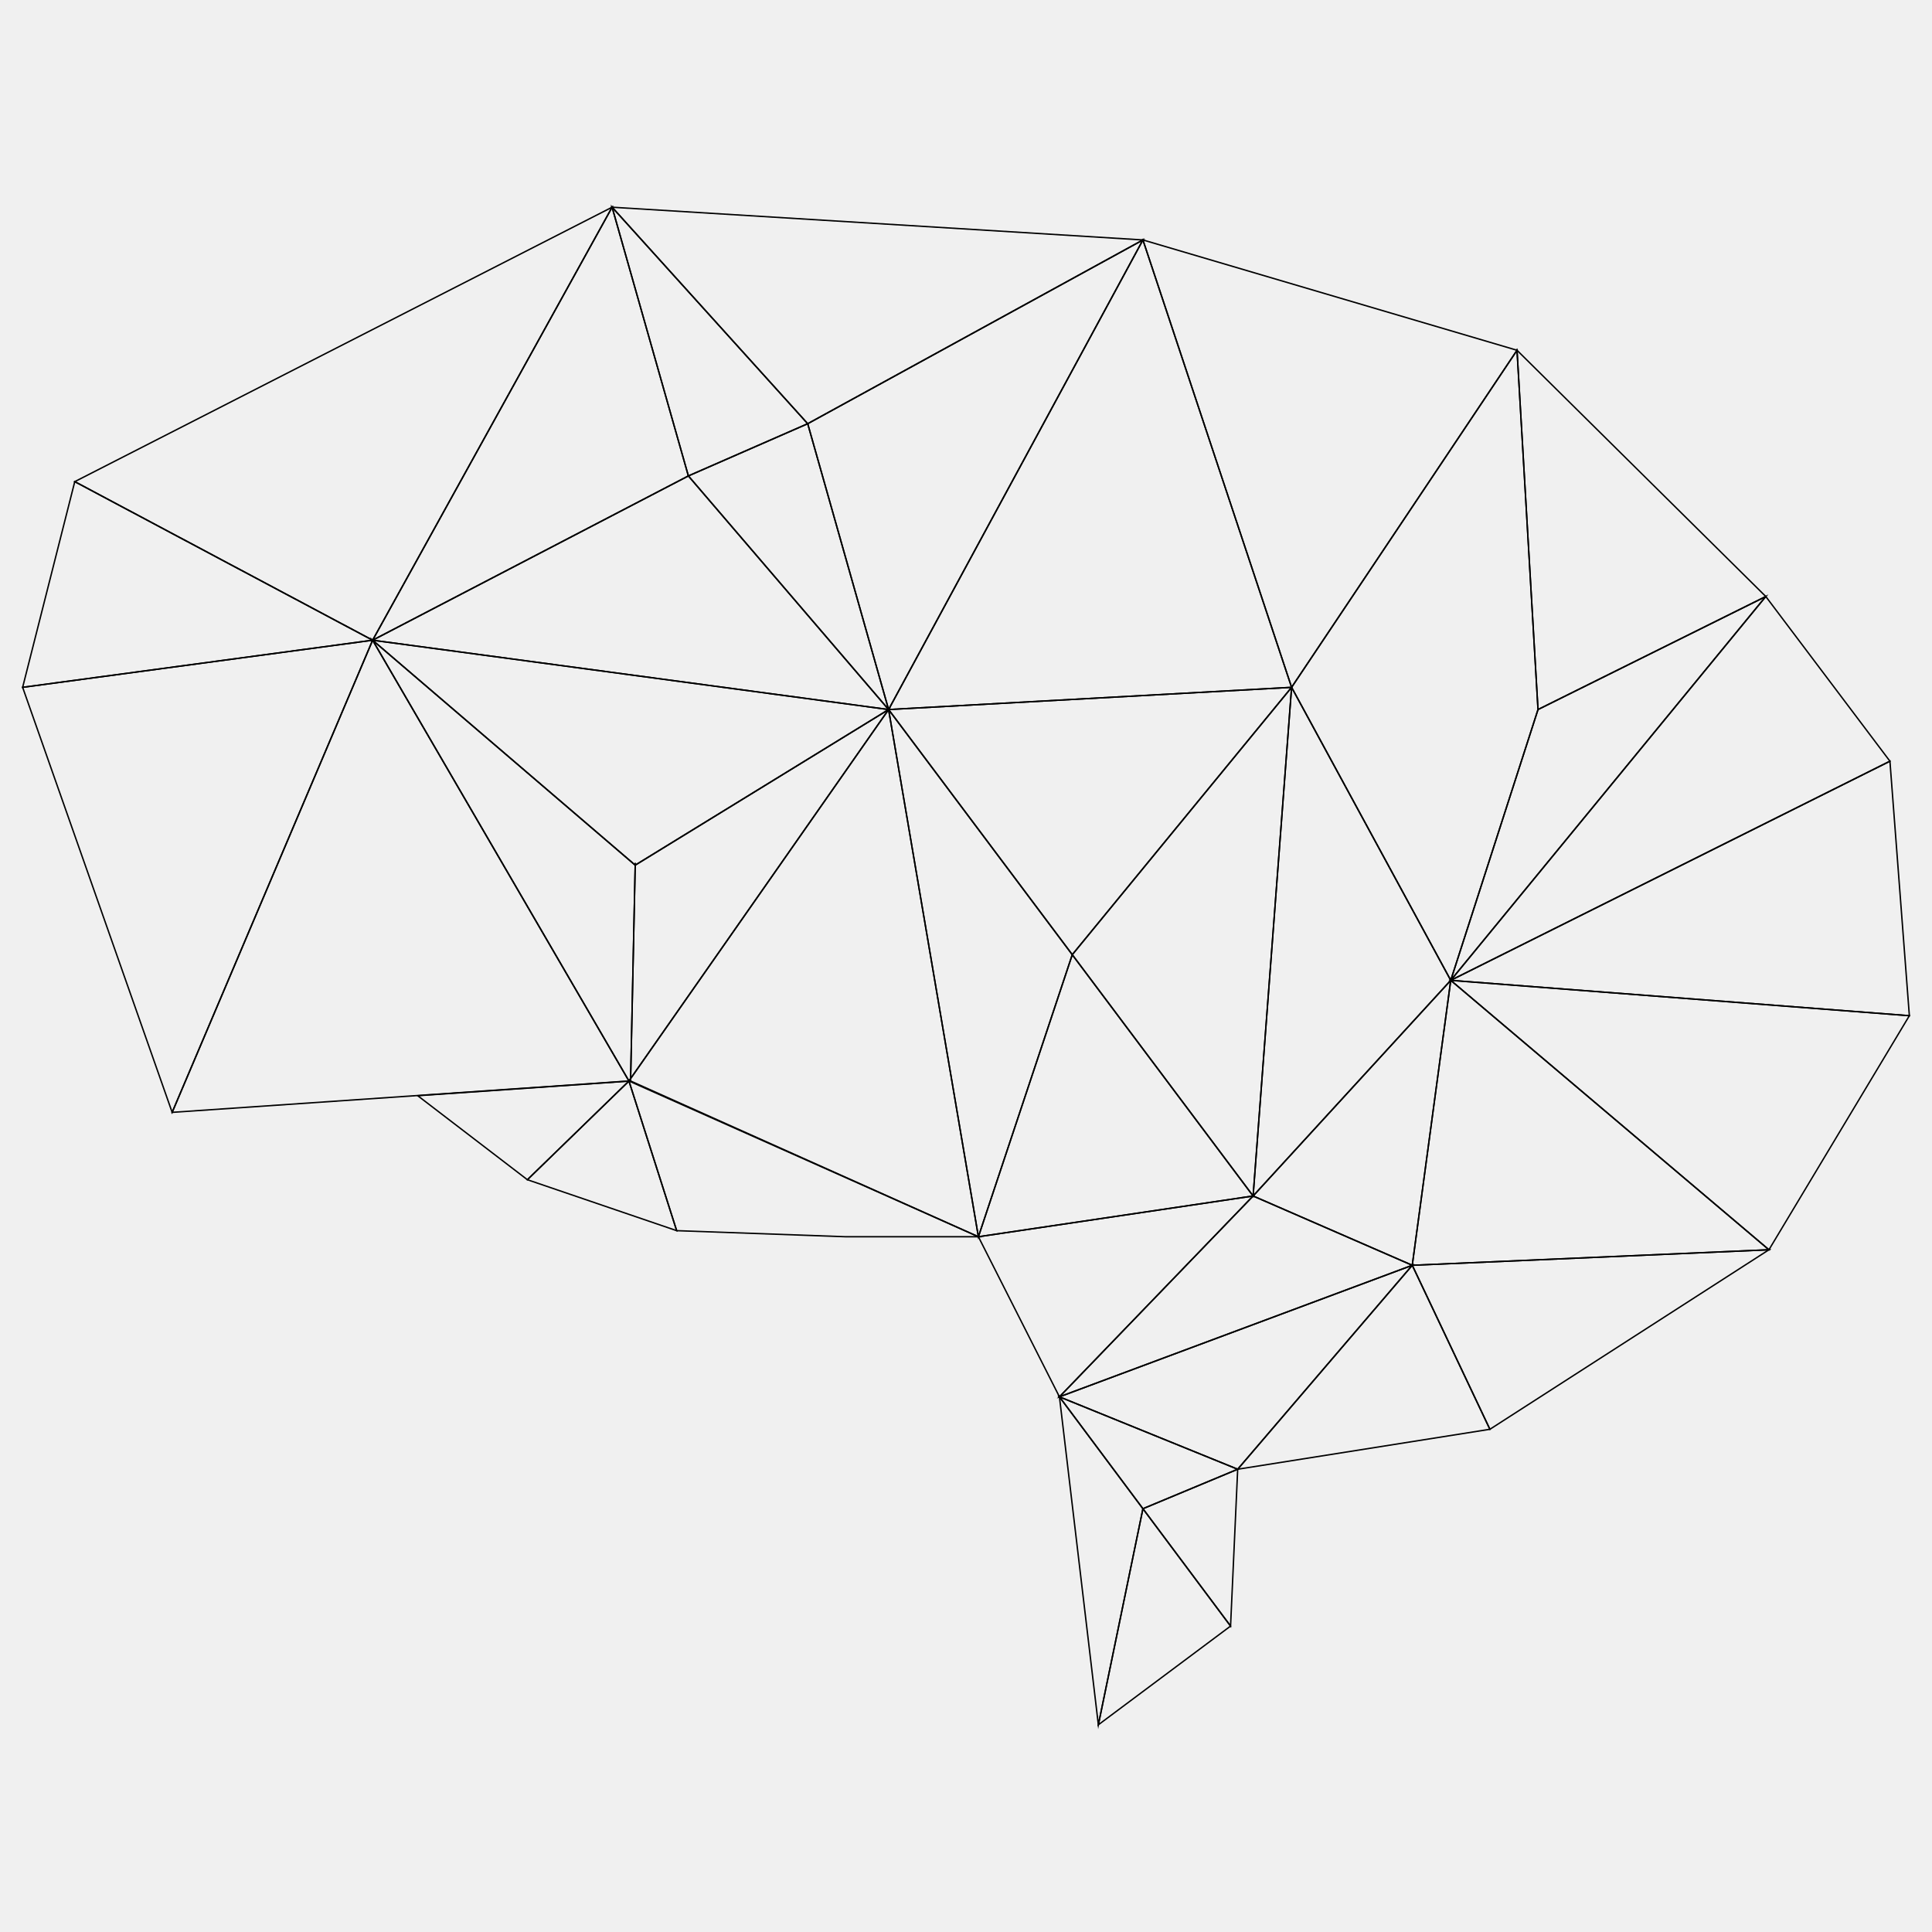
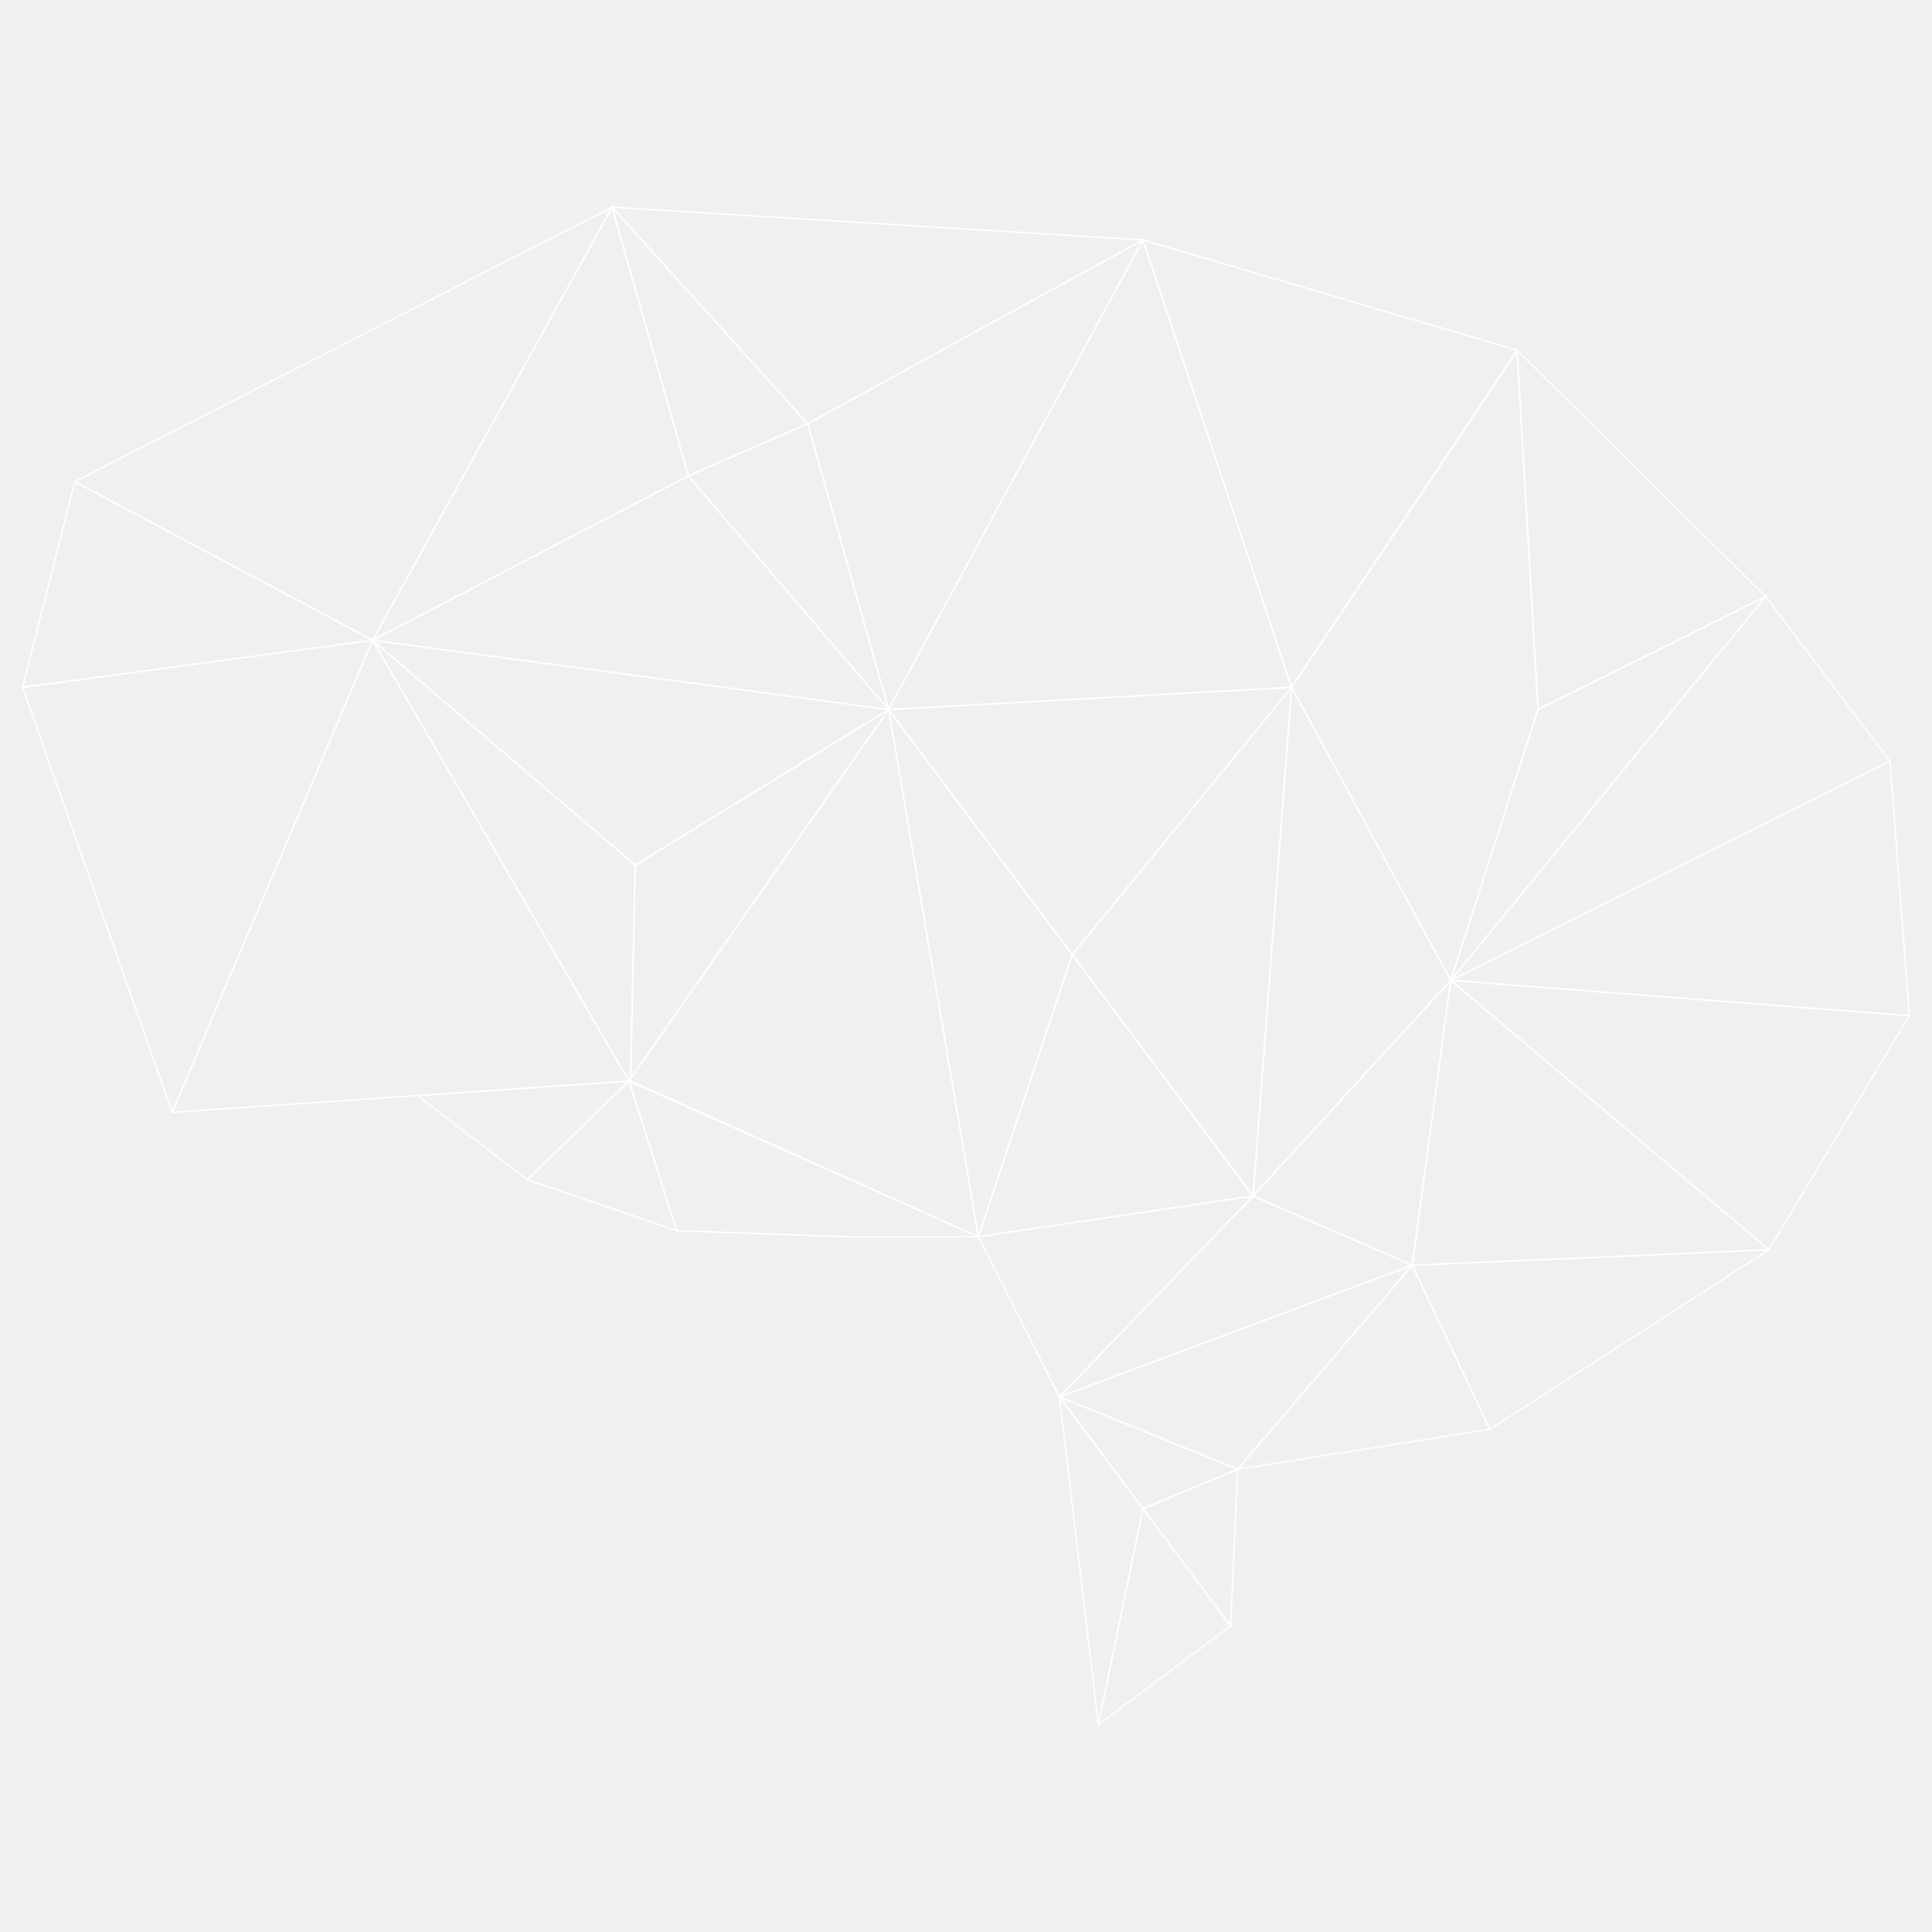
<svg xmlns="http://www.w3.org/2000/svg" version="1.1" x="0px" y="0px" viewBox="0 0 4096 4096" style="enable-background:new 0 0 4096 4096;" xml:space="preserve">
  <style type="text/css">
- .st0{fill:none;stroke:#000000;stroke-width:3;stroke-miterlimit:10;}
+ .st0{fill:none;stroke:white;stroke-width:3;stroke-miterlimit:10;}
</style>
  <g id="Layer_3">
    <g>
      <polygon class="st0" points="1333.4,2291.8 1333.2,2292.1 1333.5,2292.1 " />
      <polygon class="st0" points="885.6,2323 1118.1,2501.1 1333.2,2292.1 " />
      <polygon class="st0" points="1333.2,2292.1 1118.1,2501.1 1434.6,2609.1 1333.5,2292.1 " />
      <polygon class="st0" points="1336.9,2291.8 1333.5,2292.1 1434.6,2609.1 1793.1,2622 2074.3,2622 " />
    </g>
  </g>
  <g id="Layer_1">
    <g>
      <polygon class="st0" points="3743.6,1264.6 3216.2,742.6 3260.7,1504.3 " />
      <polygon class="st0" points="3075.7,2078.4 3260.7,1504.3 3216.2,742.6 2738.3,1457.2 " />
      <polygon class="st0" points="2273.3,2024 2656.7,2535.6 2738.3,1457.2 " />
      <polygon class="st0" points="2656.7,2535.6 3075.7,2078.4 2738.3,1457.2 " />
      <polygon class="st0" points="3075.7,2078.4 3743.6,1264.6 3260.7,1504.3 " />
      <polygon class="st0" points="1459.4,1009 1883.9,1504.3 1712.4,898.3 " />
      <polygon class="st0" points="3216.2,742.6 2423.1,508.7 2738.3,1457.2 " />
      <polygon class="st0" points="790,1357.3 1883.9,1504.3 1459.4,1009 " />
      <polygon class="st0" points="2994.1,2682.5 3075.7,2078.4 2656.7,2535.6 " />
      <polygon class="st0" points="2608.9,3447.4 2624,3114.9 2423.1,3198.6 " />
      <polygon class="st0" points="2423.1,3198.6 2624,3114.9 2246.1,2961.4 " />
      <polygon class="st0" points="2423.1,3198.6 2328.6,3656.7 2608.9,3447.4 2423.1,3198.6 " />
      <polygon class="st0" points="2423.1,3198.6 2246.1,2961.4 2328.6,3656.7 2423.1,3198.6 " />
      <polygon class="st0" points="4006.8,1613.8 3743.6,1264.6 3075.7,2078.4 " />
      <polygon class="st0" points="1883.9,1504.3 2423.1,508.7 1712.4,898.3 " />
      <polygon class="st0" points="4048,2153.4 4006.8,1613.8 3075.7,2078.4 " />
      <polygon class="st0" points="1883.9,1504.3 2273.3,2024 2738.3,1457.2 " />
      <polygon class="st0" points="2738.3,1457.2 2423.1,508.7 1883.9,1504.3 " />
      <polygon class="st0" points="2074.3,2622 2246.1,2961.4 2656.7,2535.6 " />
      <polygon class="st0" points="2246.1,2961.4 2624,3114.9 2994.1,2682.5 " />
      <polygon class="st0" points="1337,2286.6 1336.9,2291.8 1337,2286.6 1333.4,2291.8 2074.3,2622 1883.9,1504.3 " />
      <polygon class="st0" points="2273.3,2024 2273.3,2024 2074.3,2622 2656.7,2535.6 " />
      <polygon class="st0" points="2273.3,2024 1883.9,1504.3 2074.3,2622 2273.3,2024 " />
      <polygon class="st0" points="2656.7,2535.6 2246.1,2961.4 2994.1,2682.5 " />
      <polygon class="st0" points="2994.1,2682.5 3750.3,2649.6 3075.7,2078.4 " />
      <polygon class="st0" points="3075.7,2078.4 3750.3,2649.6 4048,2153.4 " />
      <polygon class="st0" points="2624,3114.9 3158.7,3030.2 2994.1,2682.5 " />
      <polygon class="st0" points="3158.7,3030.2 3750.3,2649.6 2994.1,2682.5 " />
      <polygon class="st0" points="2423.1,508.7 1297.7,439.3 1712.4,898.3 " />
      <polygon class="st0" points="1297.7,439.3 158.5,1021.1 790,1357.3 " />
      <polygon class="st0" points="158.5,1021.1 48,1457.2 790,1357.3 " />
      <polygon class="st0" points="365,2358.3 1333.4,2291.8 790,1357.3 " />
      <polygon class="st0" points="48,1457.2 365,2358.3 790,1357.3 " />
      <polygon class="st0" points="1712.4,898.3 1297.7,439.3 1459.4,1009 " />
      <polygon class="st0" points="1346.7,1834.2 1346.7,1834.2 790,1357.3 1333.4,2291.8 1337,2286.6 " />
      <polygon class="st0" points="1346.7,1834.2 1346.7,1834.2 1346.8,1829.1 1346.7,1834.2 1883.9,1504.3 790,1357.3 " />
      <polygon id="dark" class="st0" points="1337,2286.6 1883.9,1504.3 1346.7,1834.2 " />
      <polygon id="bright" class="st0" points="1459.4,1009 1297.7,439.3 790,1357.3 " />
    </g>
    <path class="st0" d="M2738.3,1457.2" />
  </g>
</svg>
